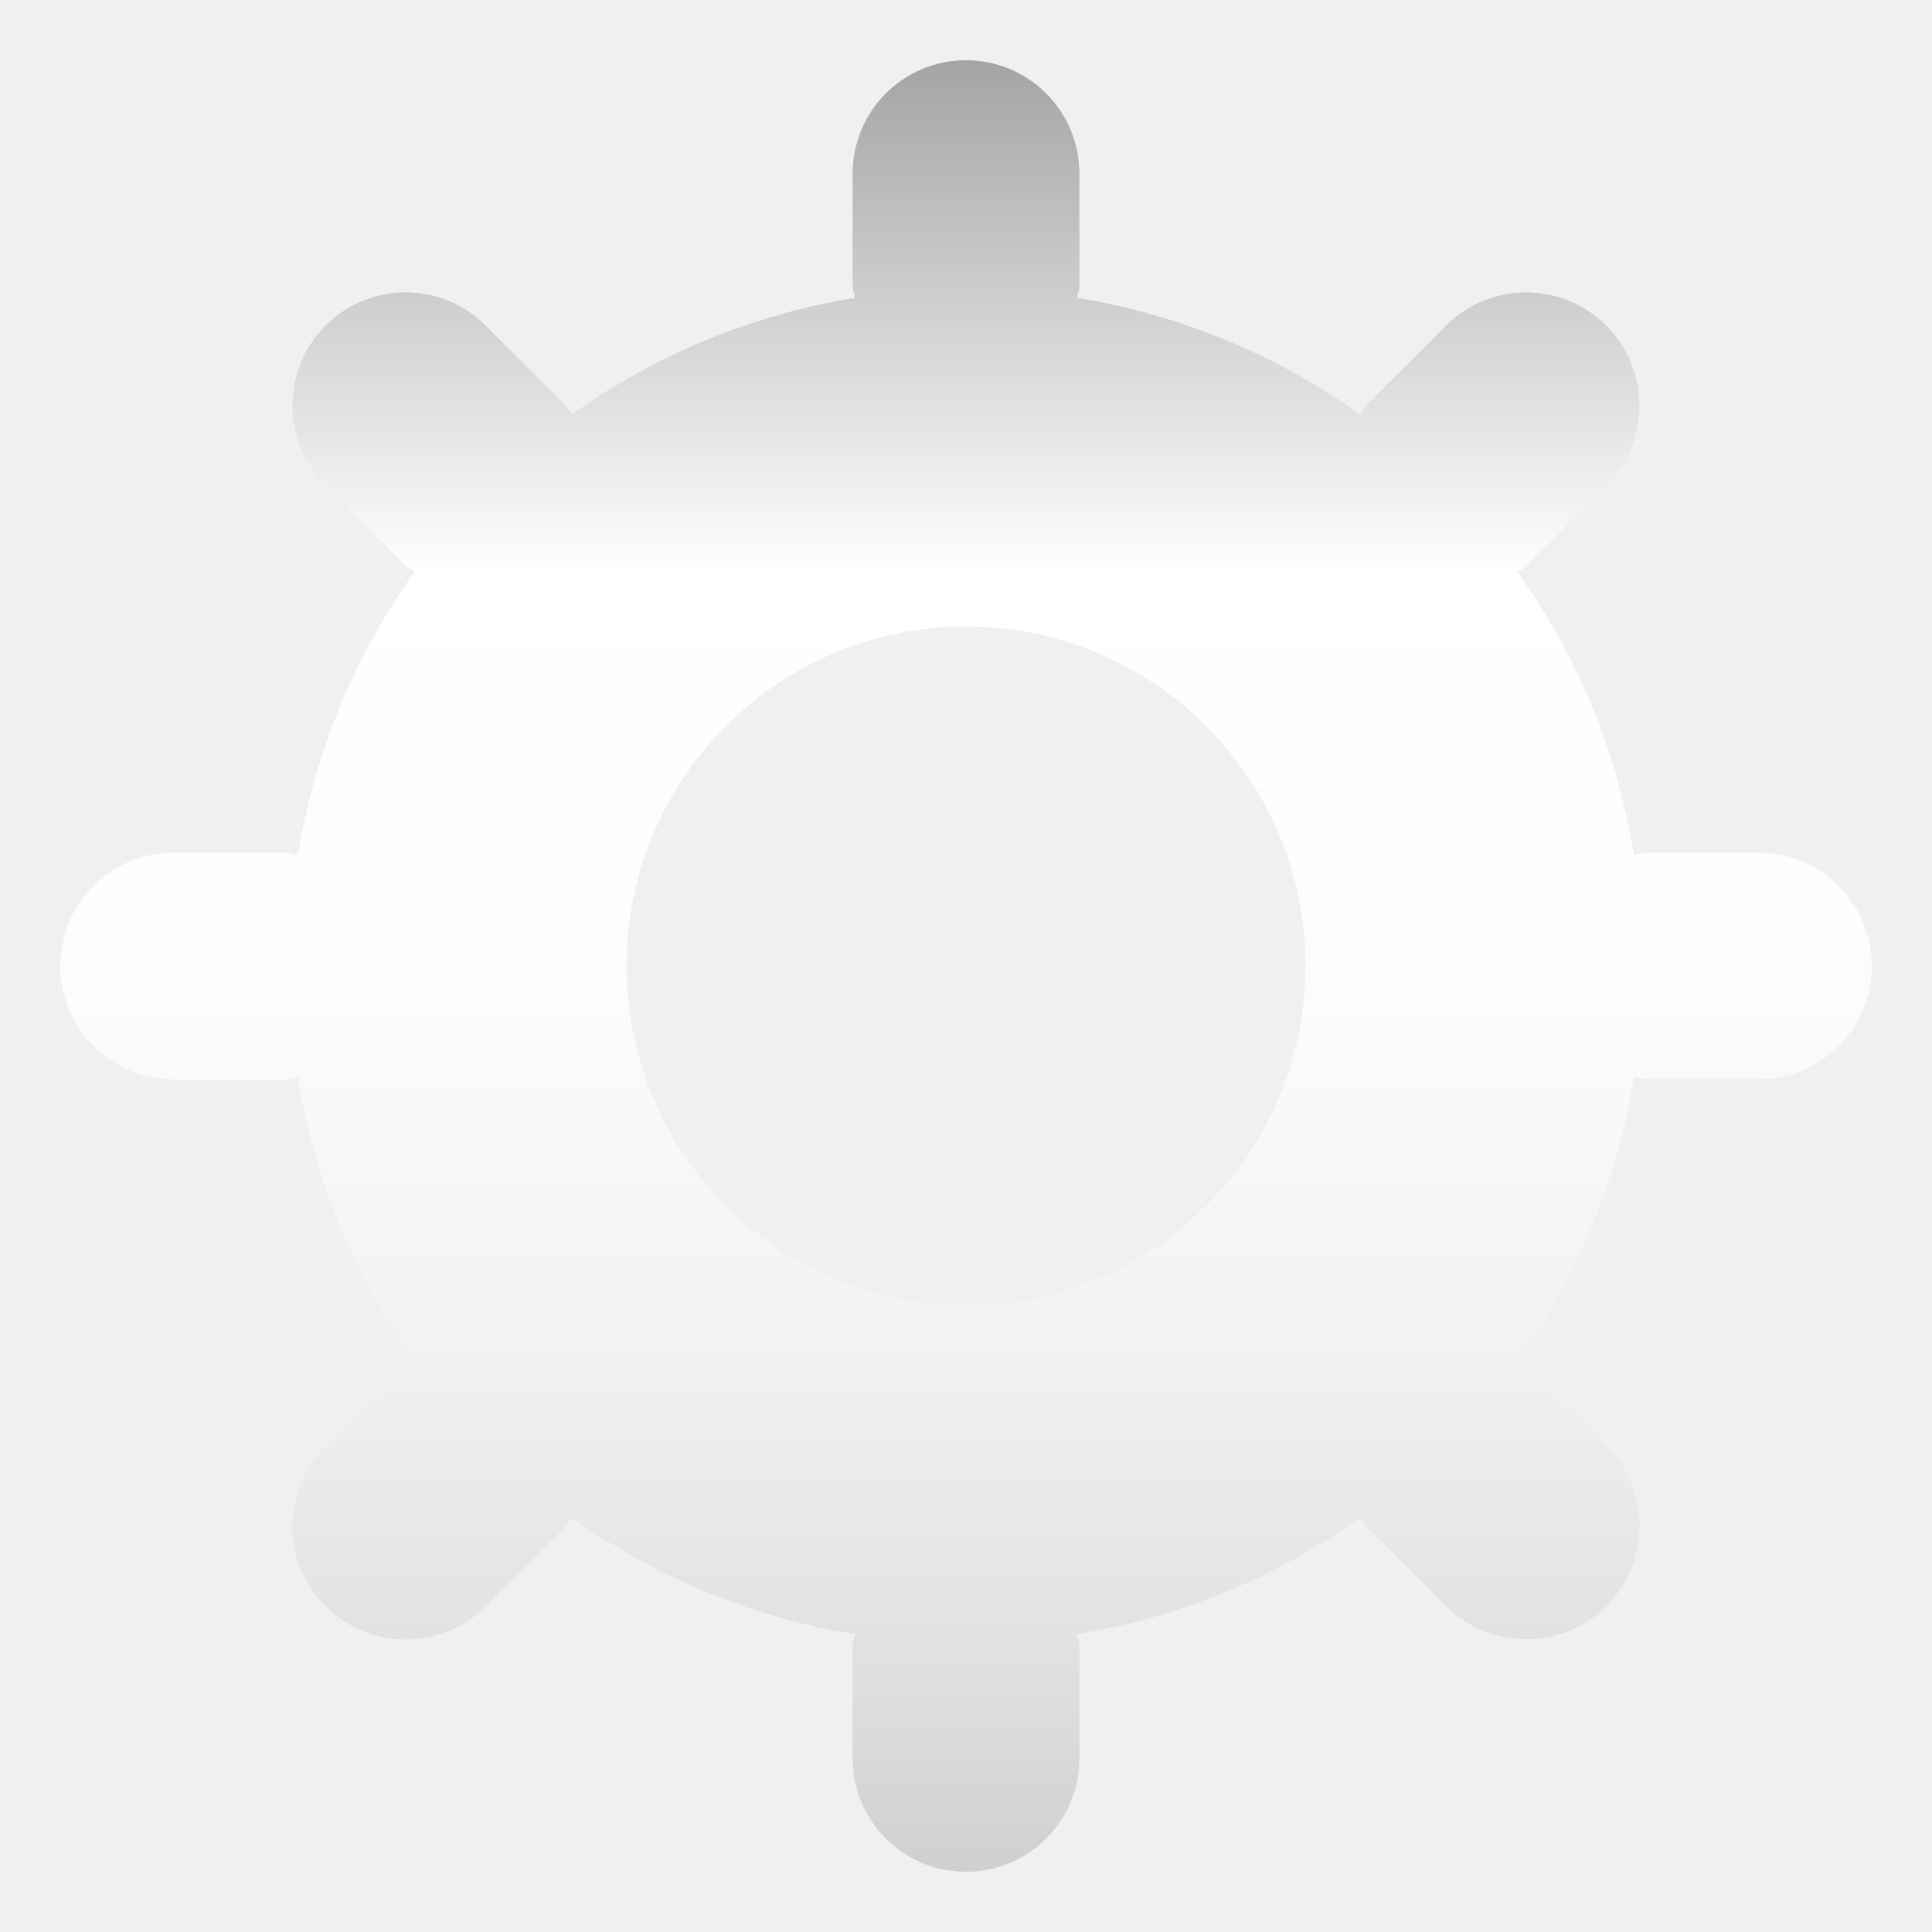
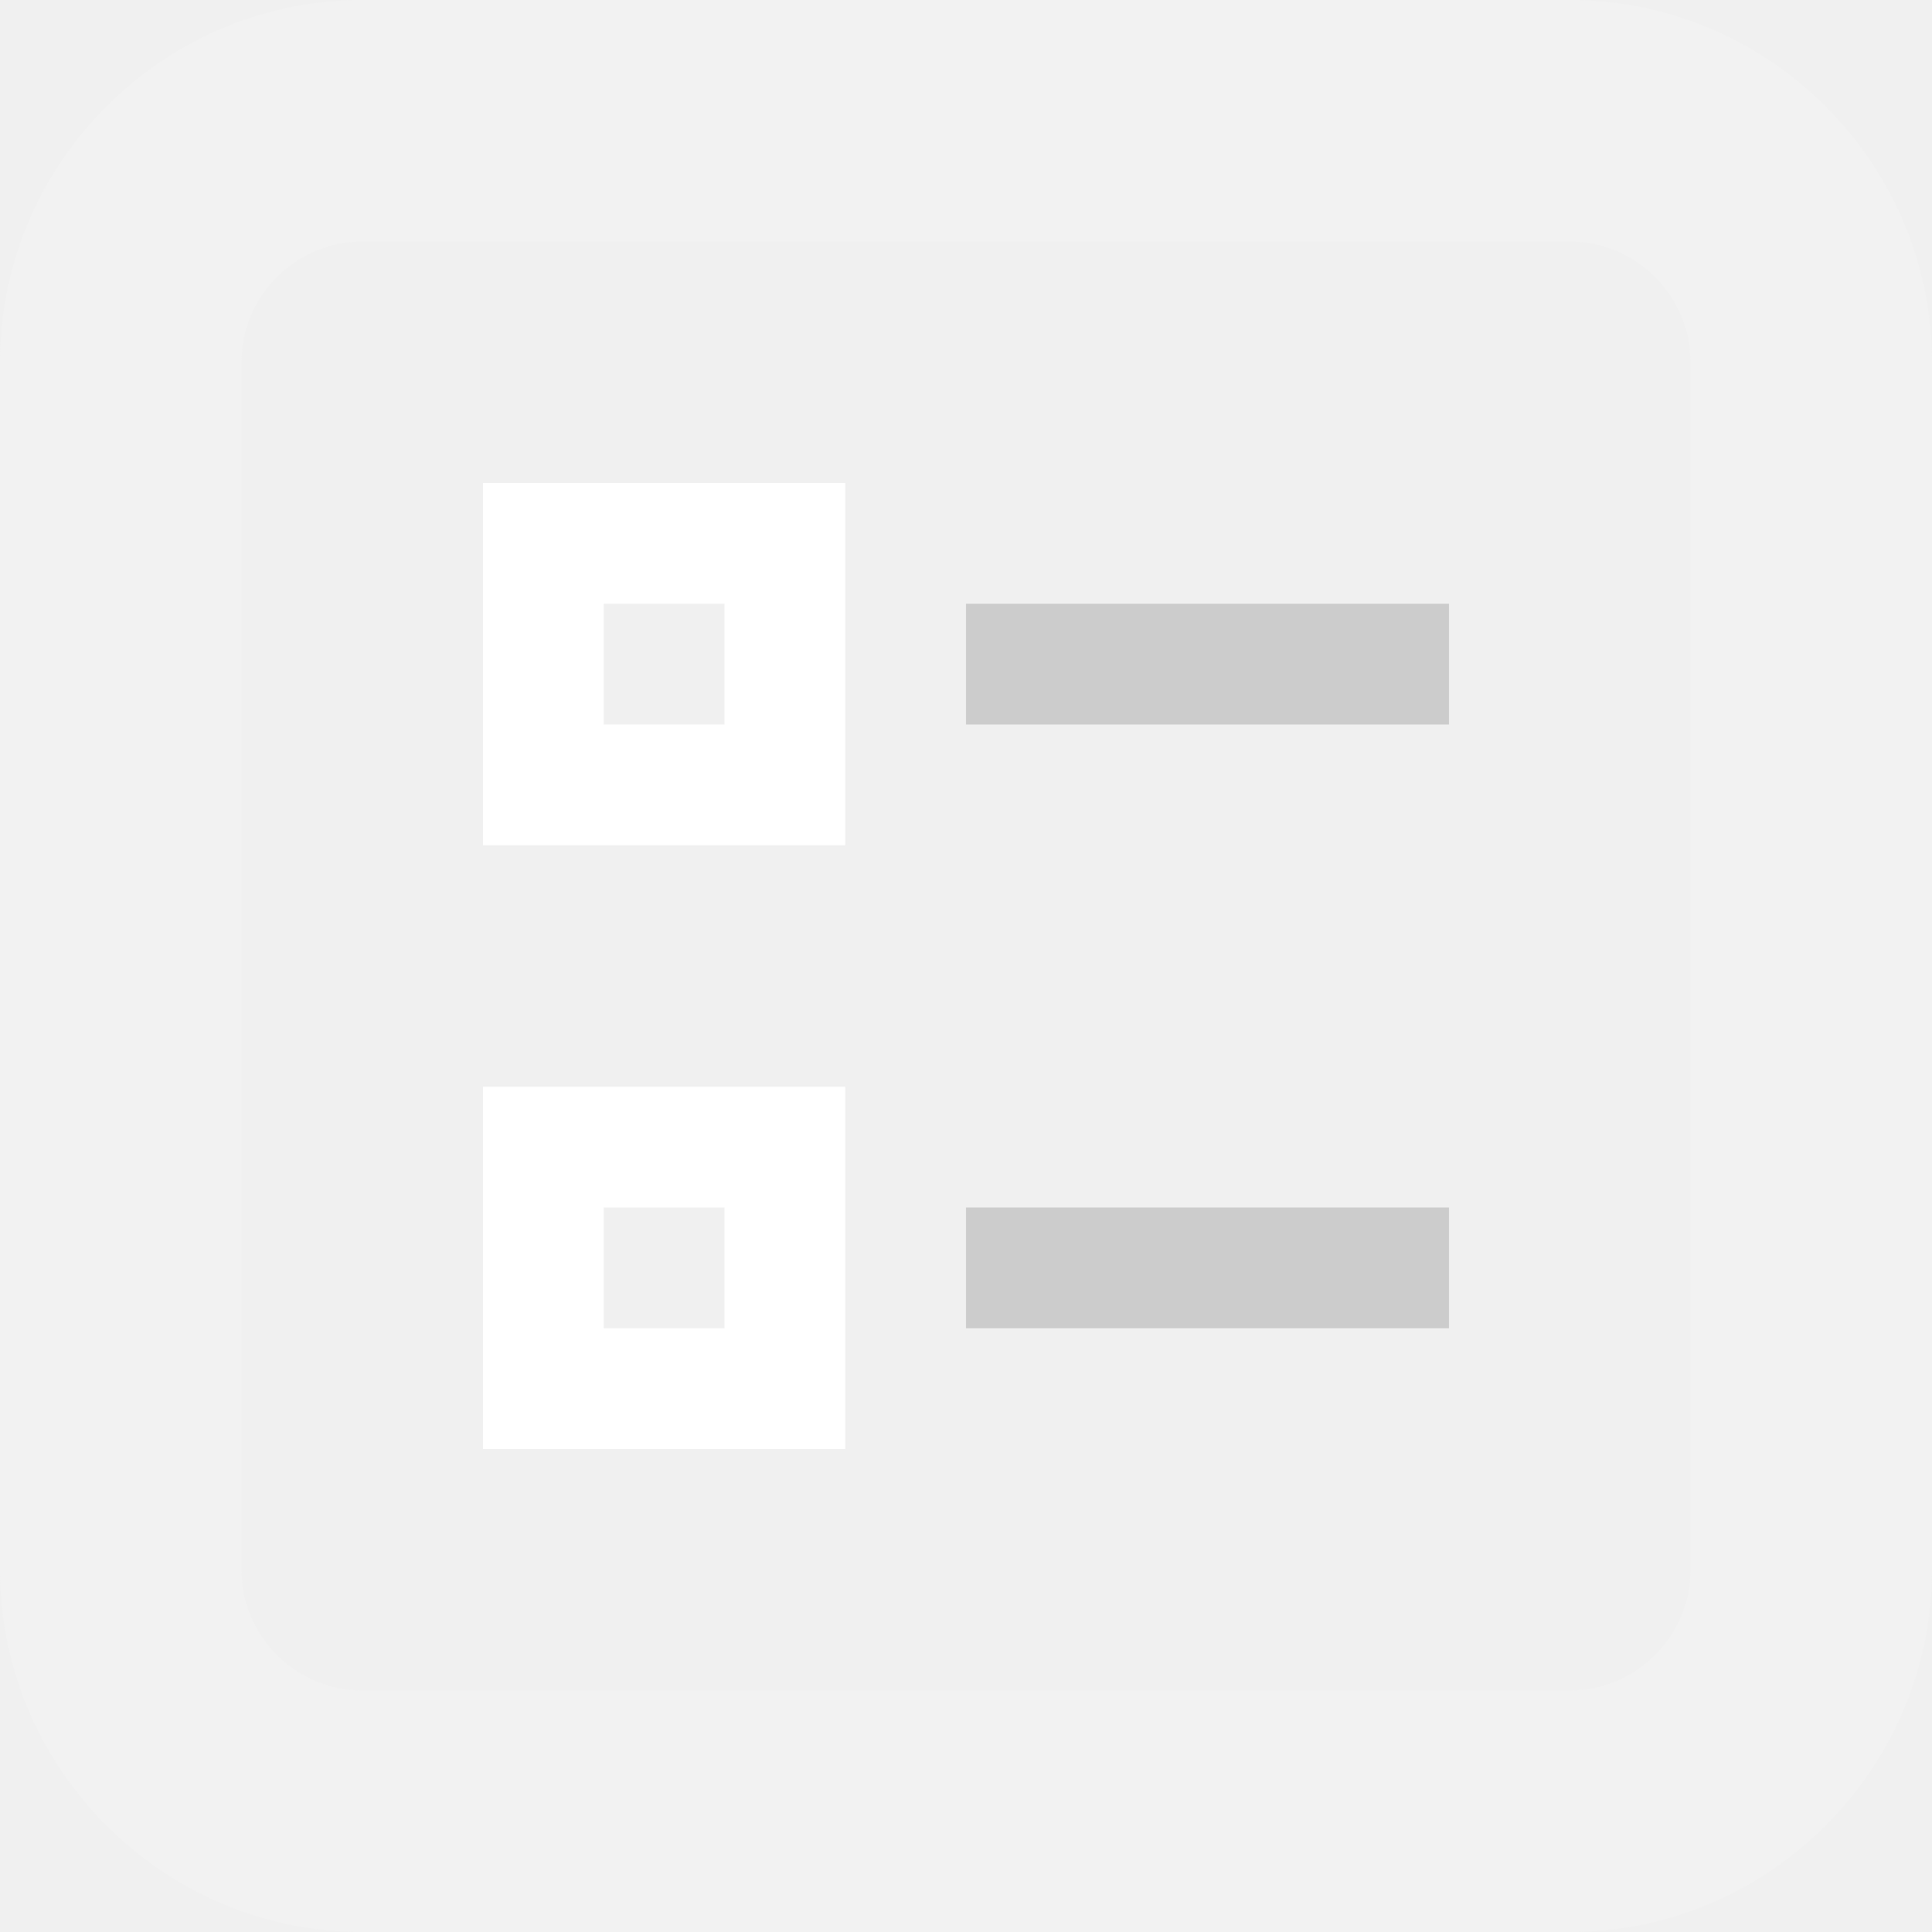
- <svg xmlns="http://www.w3.org/2000/svg" version="1.1" id="Calque_1" x="0px" y="0px" width="32px" height="32px" viewBox="0 0 32 32" enable-background="new 0 0 32 32" xml:space="preserve">
-   <rect fill="none" width="32" height="32" />
+ <svg xmlns="http://www.w3.org/2000/svg" version="1.1" id="Calque_1" x="0px" y="0px" viewBox="0 0 32 32" enable-background="new 0 0 32 32" xml:space="preserve">
+   <rect y="0" fill="none" width="32" height="32" />
+   <path fill-rule="evenodd" clip-rule="evenodd" fill="#F2F2F2" d="M26,32H6c-3.3,0-6-2.7-6-6V6c0-3.3,2.7-6,6-6h20c3.3,0,6,2.7,6,6  v20C32,29.3,29.3,32,26,32z M28,6c0-1.1-0.9-2-2-2H6C4.9,4,4,4.9,4,6v20c0,1.1,0.9,2,2,2h20c1.1,0,2-0.9,2-2V6z" />
+   <rect x="16" y="10" fill-rule="evenodd" clip-rule="evenodd" fill="#CCCCCC" width="8" height="2" />
+   <path fill-rule="evenodd" clip-rule="evenodd" fill="#FFFFFF" d="M8,18h6v6H8V18z M10,22h2v-2h-2V22z" />
+   <path fill-rule="evenodd" clip-rule="evenodd" fill="#FFFFFF" d="M8,8h6v6H8V8z M10,12h2v-2h-2V12z" />
+   <rect x="16" y="20" fill-rule="evenodd" clip-rule="evenodd" fill="#CCCCCC" width="8" height="2" />
  <g>
-     <g>
-       <g>
-         <linearGradient id="SVGID_1_" gradientUnits="userSpaceOnUse" x1="15.999" y1="0" x2="15.999" y2="31.759">
-           <stop offset="0" style="stop-color:#999999" />
-           <stop offset="0.3" style="stop-color:#FFFFFF" />
-           <stop offset="0.522" style="stop-color:#FCFCFC" />
-           <stop offset="0.7" style="stop-color:#F2F2F2" />
-           <stop offset="0.862" style="stop-color:#E1E1E1" />
-           <stop offset="1" style="stop-color:#CCCCCC" />
-         </linearGradient>
-         <path fill="url(#SVGID_1_)" d="M29.125,14.125H27.25c-0.066,0-0.121,0.031-0.186,0.038c-0.285-1.73-0.953-3.323-1.936-4.691     c0.048-0.04,0.105-0.056,0.148-0.101l1.326-1.325c0.731-0.732,0.731-1.92,0-2.652c-0.73-0.732-1.92-0.732-2.65,0L22.63,6.719     c-0.044,0.044-0.062,0.103-0.101,0.15c-1.369-0.981-2.961-1.649-4.692-1.935c0.007-0.062,0.038-0.118,0.038-0.184V2.875     C17.875,1.839,17.036,1,16,1s-1.875,0.839-1.875,1.875V4.75c0,0.066,0.031,0.122,0.038,0.185     c-1.732,0.286-3.324,0.953-4.692,1.935C9.431,6.822,9.414,6.764,9.37,6.72L8.045,5.394c-0.731-0.732-1.919-0.732-2.651,0     s-0.732,1.92,0,2.652L6.72,9.371c0.044,0.045,0.103,0.061,0.149,0.101c-0.98,1.368-1.648,2.961-1.934,4.691     c-0.063-0.007-0.119-0.038-0.185-0.038H2.875C1.839,14.125,1,14.964,1,16s0.839,1.875,1.875,1.875H4.75     c0.066,0,0.122-0.029,0.185-0.038c0.286,1.731,0.953,3.324,1.934,4.692c-0.047,0.039-0.105,0.057-0.149,0.101l-1.326,1.325     c-0.732,0.732-0.732,1.92,0,2.65c0.732,0.731,1.92,0.731,2.651,0l1.326-1.324c0.044-0.045,0.061-0.104,0.101-0.15     c1.368,0.98,2.96,1.648,4.691,1.934c-0.006,0.064-0.038,0.119-0.038,0.188v1.875C14.125,30.161,14.964,31,16,31     s1.875-0.839,1.875-1.875V27.25c0-0.066-0.031-0.121-0.038-0.186c1.731-0.285,3.323-0.953,4.692-1.936     c0.039,0.048,0.057,0.105,0.101,0.148l1.325,1.326c0.73,0.731,1.92,0.731,2.65,0c0.731-0.73,0.731-1.92,0-2.65l-1.324-1.325     c-0.045-0.044-0.104-0.062-0.15-0.101c0.98-1.368,1.648-2.961,1.934-4.692c0.064,0.008,0.119,0.038,0.188,0.038h1.875     C30.161,17.875,31,17.036,31,16S30.161,14.125,29.125,14.125z M16,21.625c-3.106,0-5.625-2.518-5.625-5.625     c0-3.106,2.519-5.625,5.625-5.625c3.105,0,5.625,2.519,5.625,5.625C21.625,19.107,19.105,21.625,16,21.625z" />
-       </g>
-     </g>
-     <g>
-       <g>
-         <linearGradient id="SVGID_2_" gradientUnits="userSpaceOnUse" x1="579" y1="809" x2="579" y2="840.758" gradientTransform="matrix(1 0 0 1 -563 -809)">
-           <stop offset="0" style="stop-color:#999999" />
-           <stop offset="0.3" style="stop-color:#FFFFFF" />
-           <stop offset="0.522" style="stop-color:#FCFCFC" />
-           <stop offset="0.7" style="stop-color:#F2F2F2" />
-           <stop offset="0.862" style="stop-color:#E1E1E1" />
-           <stop offset="1" style="stop-color:#CCCCCC" />
-         </linearGradient>
-         <path fill="url(#SVGID_2_)" d="M29.125,14.125H27.25c-0.066,0-0.121,0.031-0.186,0.038c-0.285-1.73-0.953-3.323-1.936-4.691     c0.048-0.04,0.105-0.056,0.148-0.101l1.326-1.325c0.731-0.732,0.731-1.92,0-2.652c-0.73-0.732-1.92-0.732-2.65,0L22.63,6.719     c-0.044,0.044-0.062,0.103-0.101,0.15c-1.369-0.981-2.961-1.649-4.692-1.935c0.007-0.062,0.038-0.118,0.038-0.184V2.875     C17.875,1.839,17.036,1,16,1s-1.875,0.839-1.875,1.875V4.75c0,0.066,0.031,0.122,0.038,0.185     c-1.732,0.286-3.324,0.953-4.692,1.935C9.431,6.822,9.414,6.764,9.37,6.72L8.045,5.394c-0.731-0.732-1.919-0.732-2.651,0     s-0.732,1.92,0,2.652L6.72,9.371c0.044,0.045,0.103,0.061,0.149,0.101c-0.98,1.368-1.648,2.961-1.934,4.691     c-0.063-0.007-0.119-0.038-0.185-0.038H2.875C1.839,14.125,1,14.964,1,16s0.839,1.875,1.875,1.875H4.75     c0.066,0,0.122-0.029,0.185-0.038c0.286,1.731,0.953,3.324,1.934,4.692c-0.047,0.039-0.105,0.057-0.149,0.101l-1.326,1.325     c-0.732,0.732-0.732,1.92,0,2.65c0.732,0.731,1.92,0.731,2.651,0l1.326-1.324c0.044-0.045,0.061-0.104,0.101-0.15     c1.368,0.98,2.96,1.648,4.691,1.934c-0.006,0.064-0.038,0.119-0.038,0.188v1.875C14.125,30.161,14.964,31,16,31     s1.875-0.839,1.875-1.875V27.25c0-0.066-0.031-0.121-0.038-0.186c1.731-0.285,3.323-0.953,4.692-1.936     c0.039,0.048,0.057,0.105,0.101,0.148l1.325,1.326c0.73,0.731,1.92,0.731,2.65,0c0.731-0.73,0.731-1.92,0-2.65l-1.324-1.325     c-0.045-0.044-0.104-0.062-0.15-0.101c0.98-1.368,1.648-2.961,1.934-4.692c0.064,0.008,0.119,0.038,0.188,0.038h1.875     C30.161,17.875,31,17.036,31,16S30.161,14.125,29.125,14.125z M16,21.625c-3.106,0-5.625-2.518-5.625-5.625     c0-3.106,2.519-5.625,5.625-5.625c3.105,0,5.625,2.519,5.625,5.625C21.625,19.107,19.105,21.625,16,21.625z" />
-       </g>
-     </g>
-   </g>
+ </g>
+   <g>
+ </g>
+   <g>
+ </g>
+   <g>
+ </g>
+   <g>
+ </g>
+   <g>
+ </g>
+   <g>
+ </g>
+   <g>
+ </g>
+   <g>
+ </g>
+   <g>
+ </g>
+   <g>
+ </g>
+   <g>
+ </g>
+   <g>
+ </g>
+   <g>
+ </g>
+   <g>
+ </g>
</svg>
